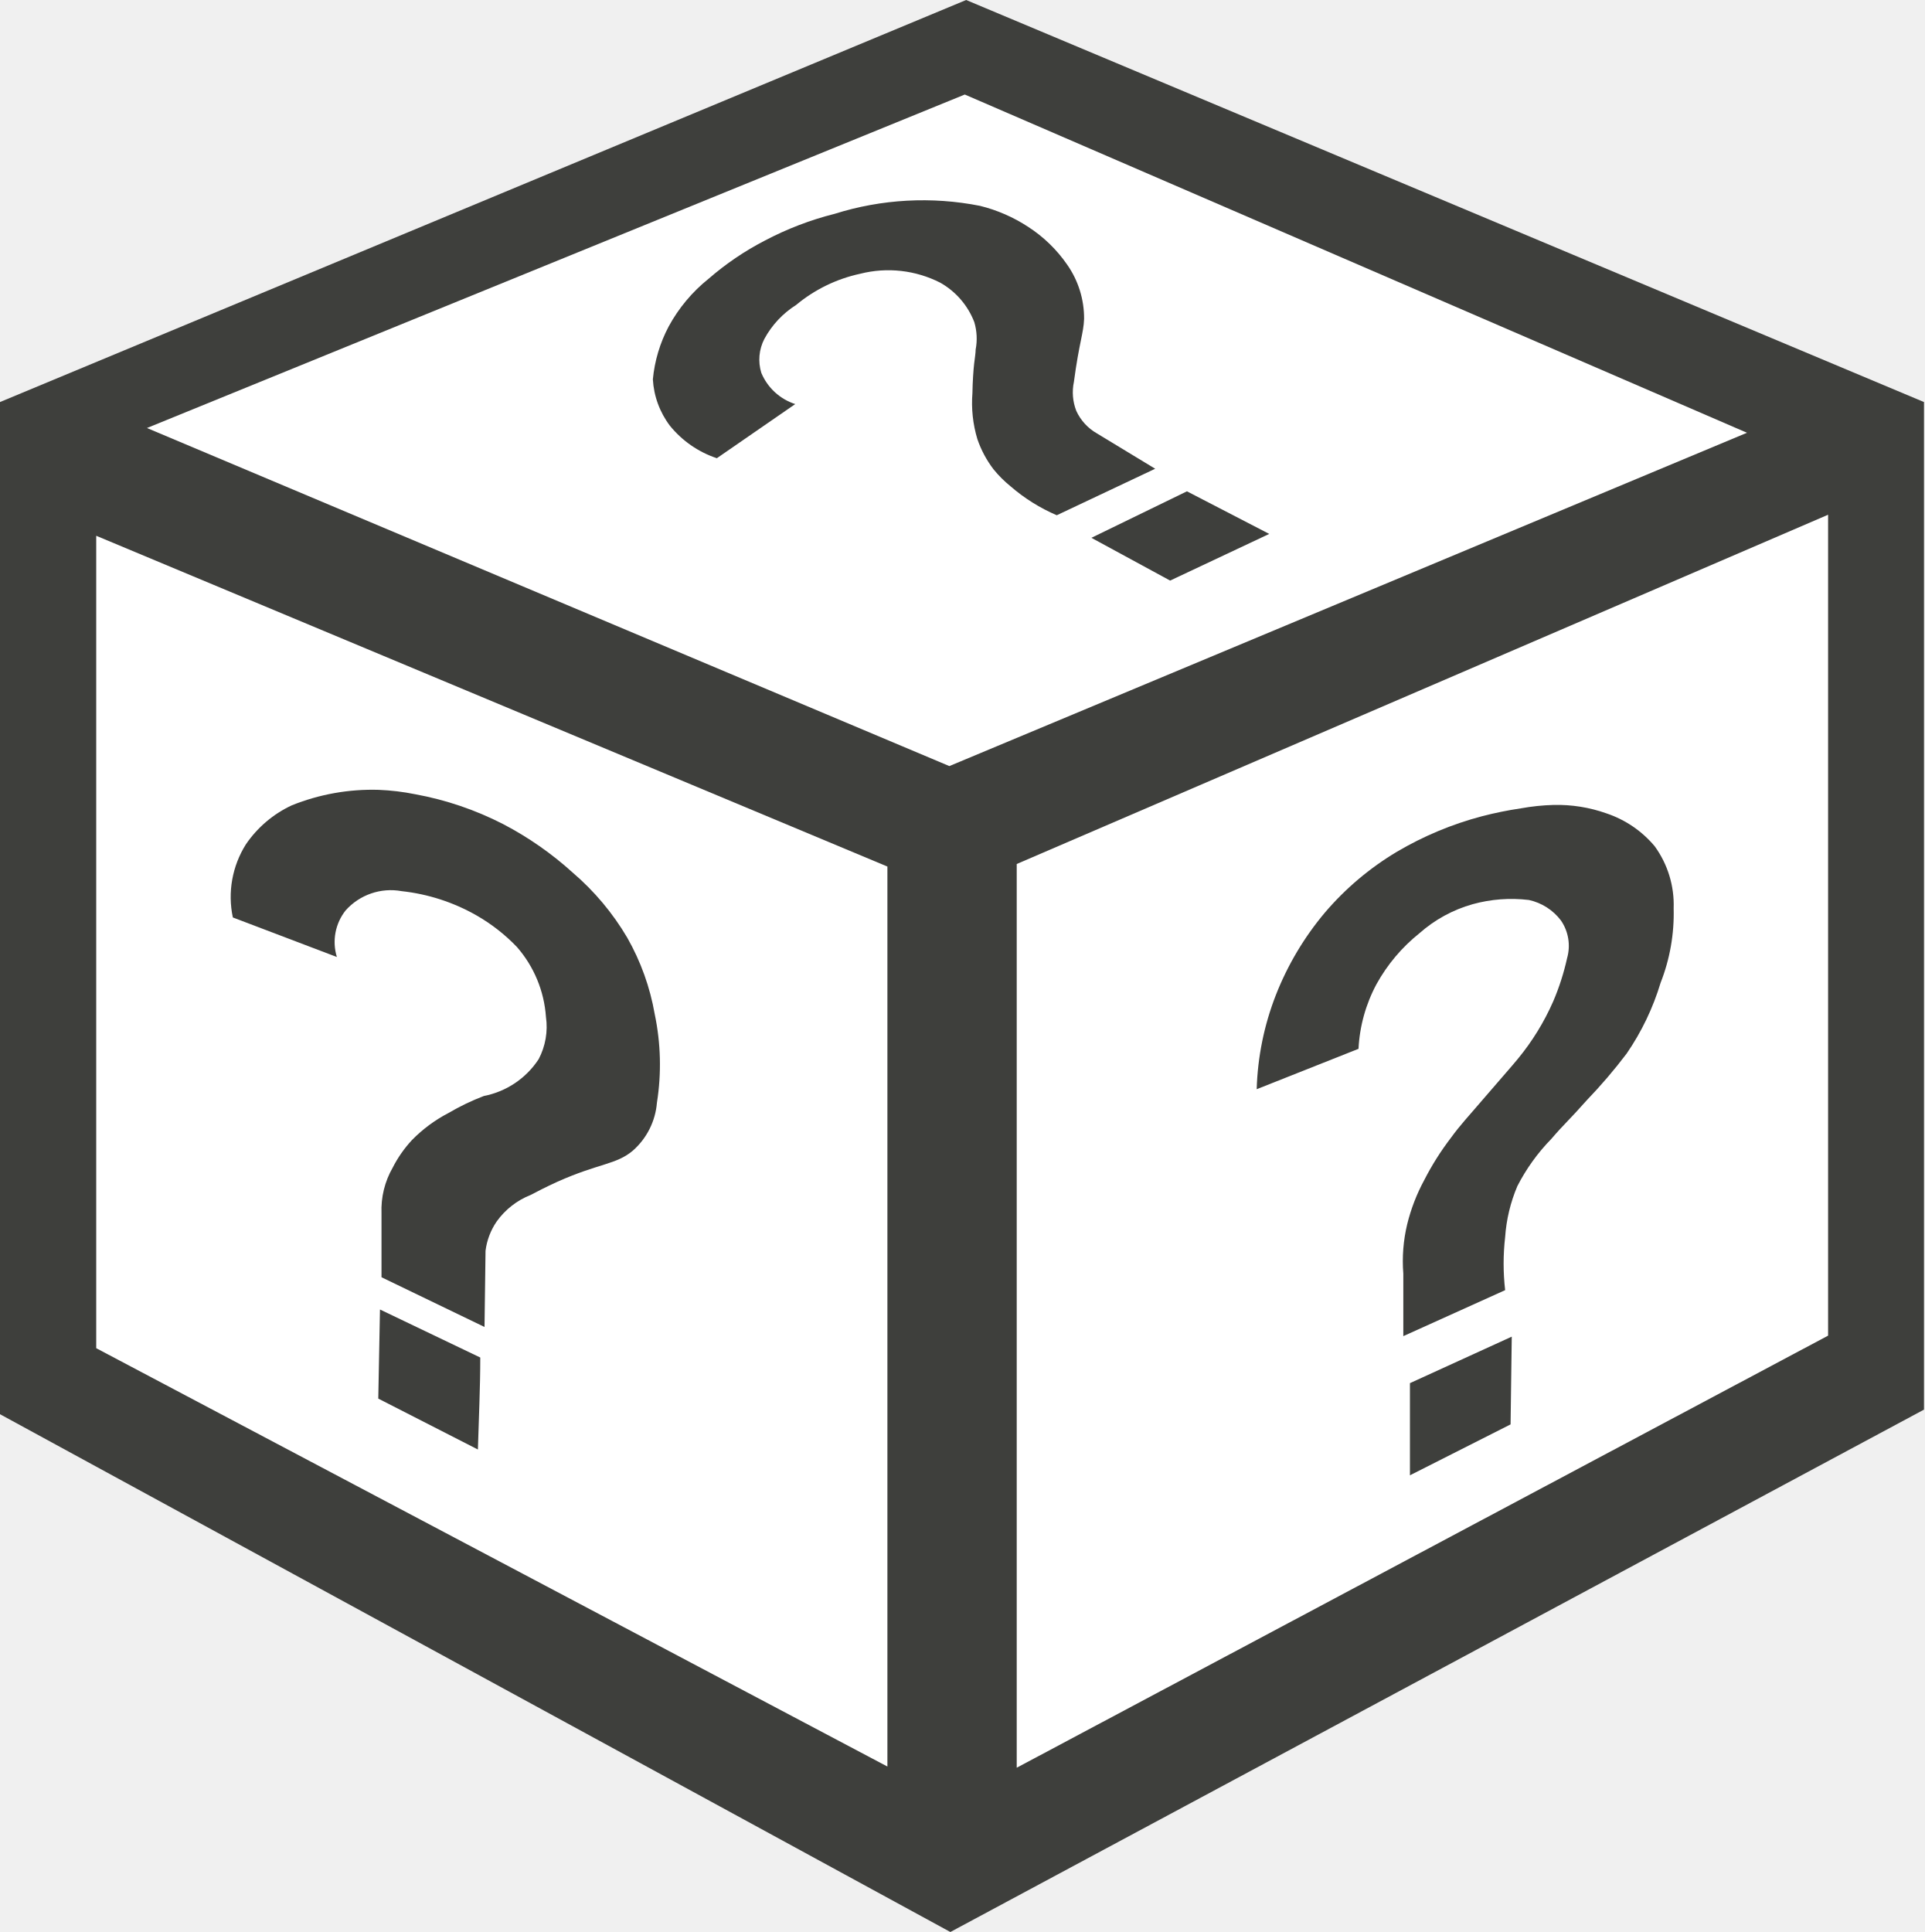
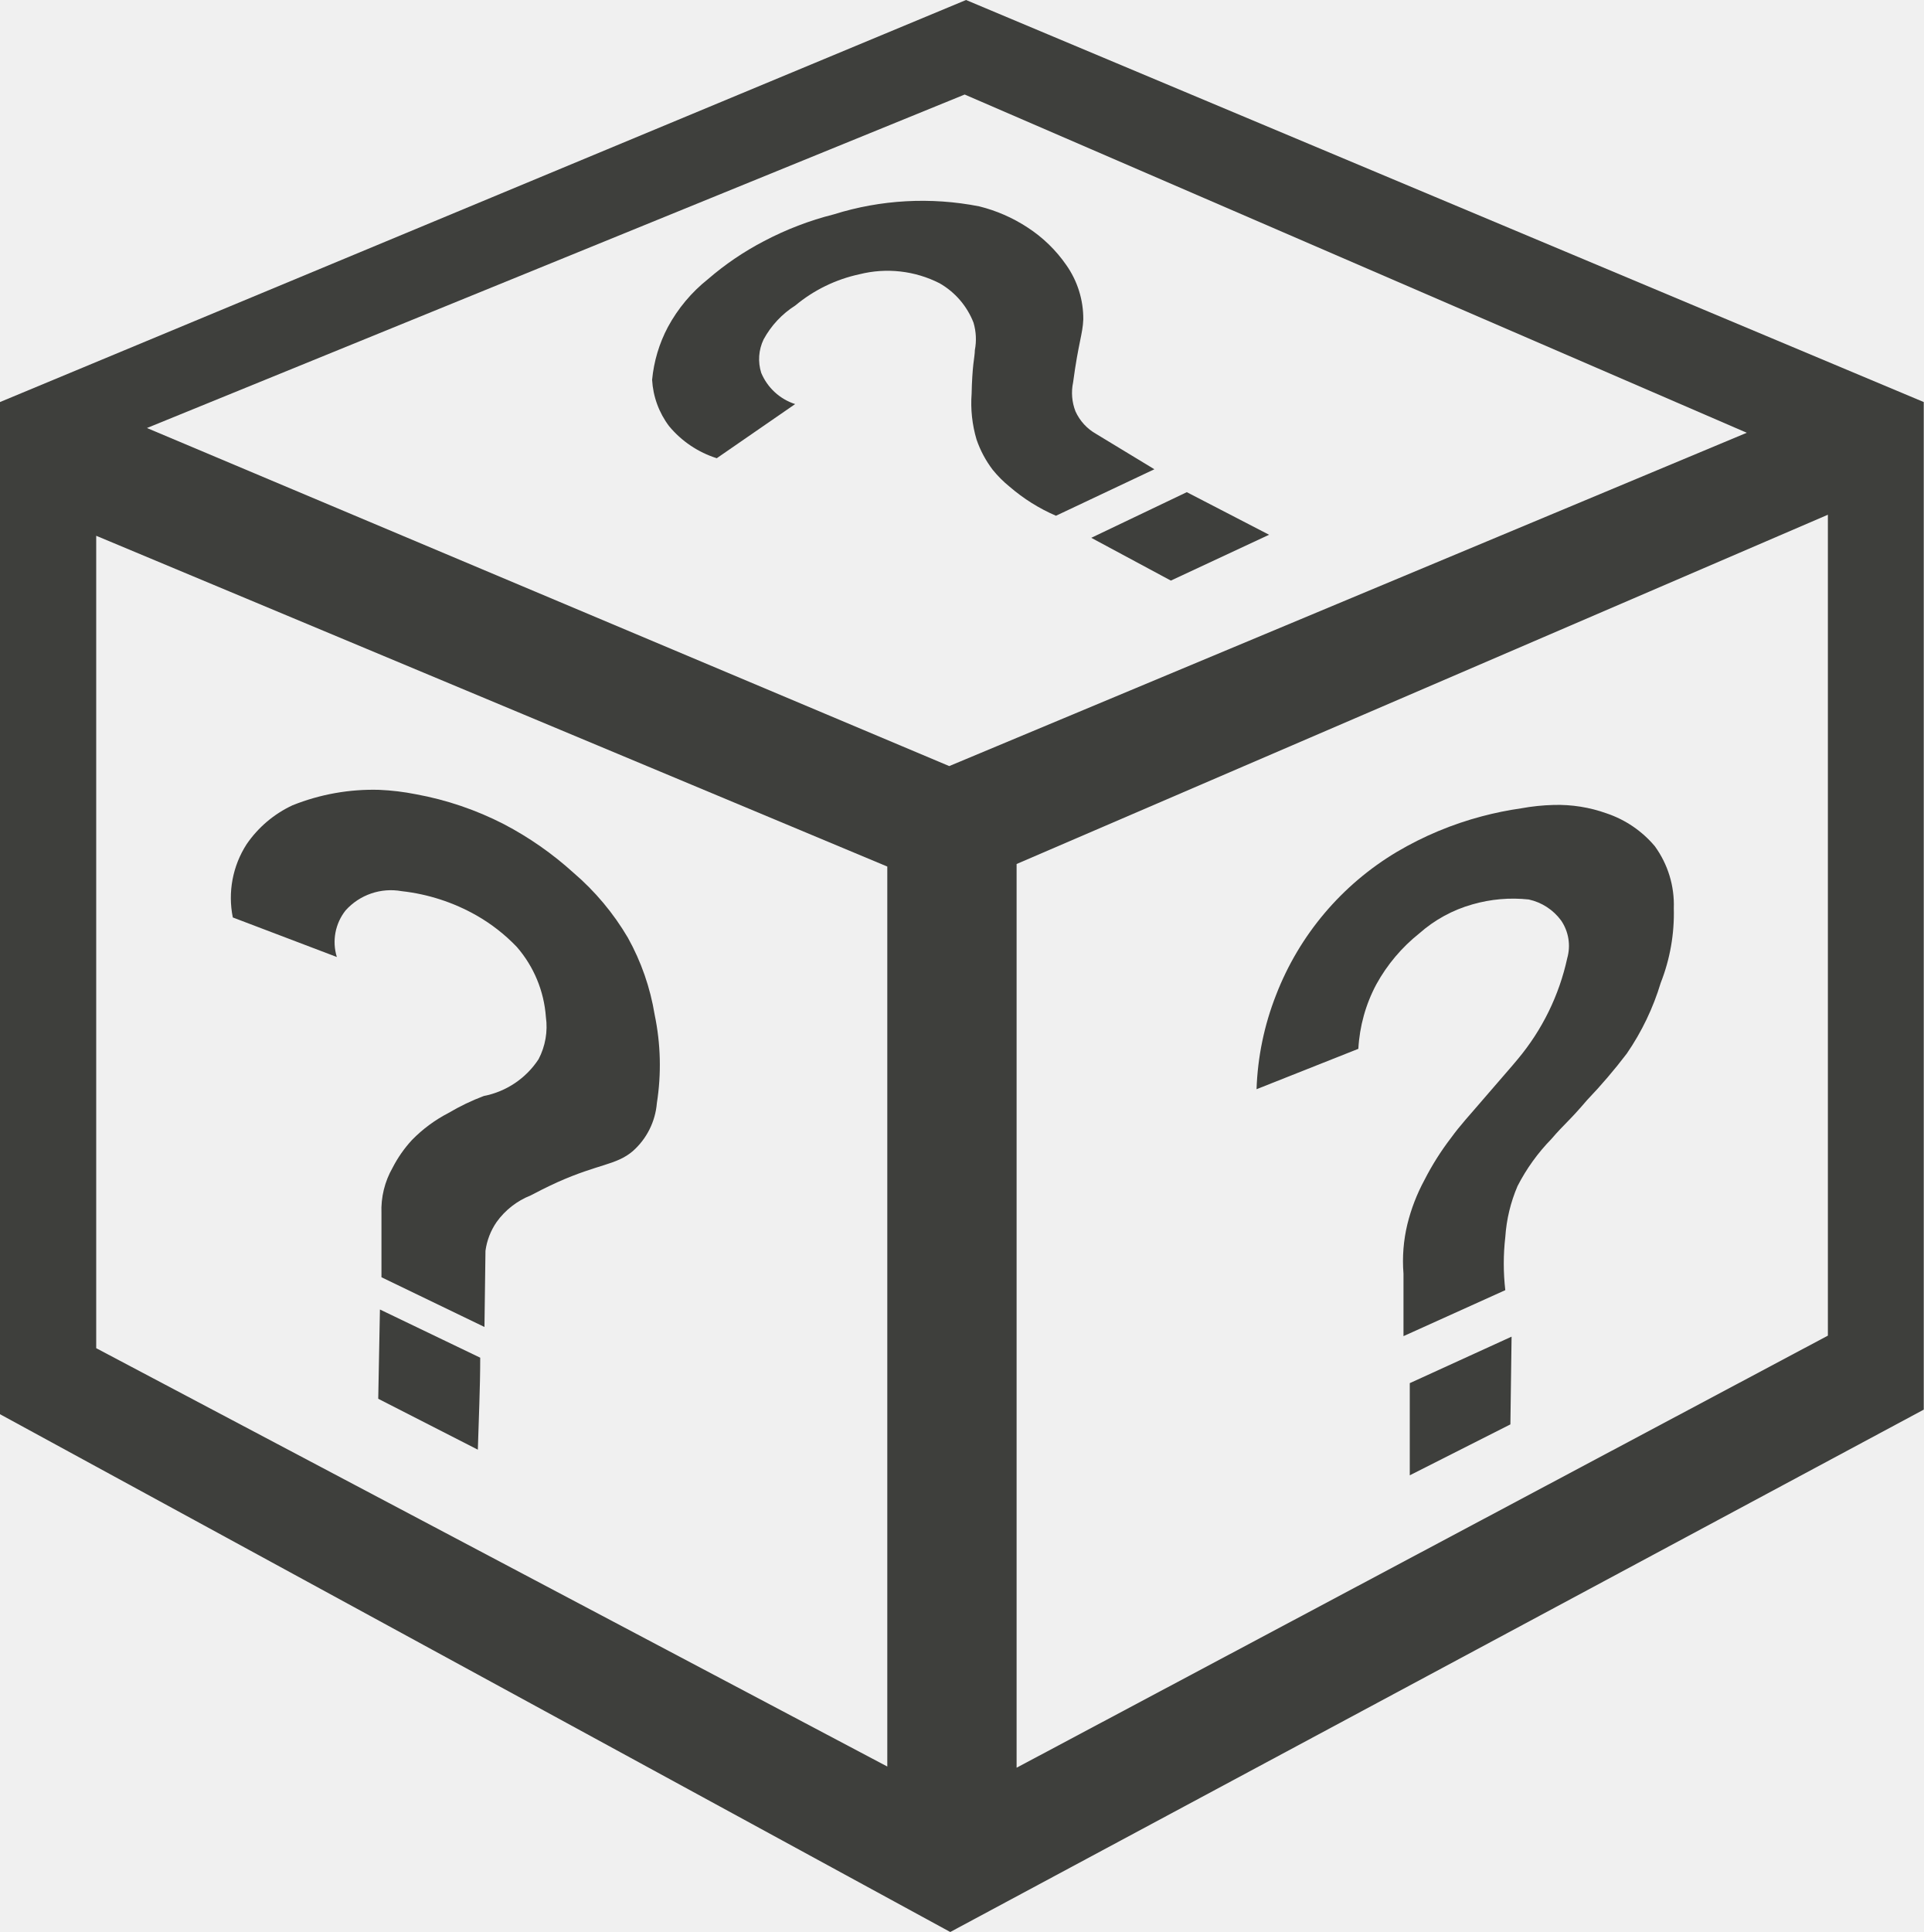
- <svg xmlns="http://www.w3.org/2000/svg" id="Layer_1" data-name="Layer 1" viewBox="0 0 113.39 113.84">
+ <svg xmlns="http://www.w3.org/2000/svg" id="Layer_1" data-name="Layer 1" viewBox="0 0 113.37 113.84">
  <defs>
    <style>.cls-1{fill:#3e3f3c;}.cls-2{fill:#fff;}</style>
  </defs>
-   <path class="cls-1" d="M84.51,110v59.64l56,30.51,57.37-30.78V110L141.44,86.31Z" transform="translate(-84.51 -86.31)" />
-   <path class="cls-2" d="M93.17,111.53l48.19-19.65,46.09,19.93-47,19.64Z" transform="translate(-84.51 -86.31)" />
-   <polygon class="cls-2" points="59.91 50.91 107.72 30.33 107.72 78.7 59.91 104.16 59.91 50.91" />
-   <polygon class="cls-2" points="5.67 79.44 5.67 31.57 52.29 51.06 52.29 104.09 5.67 79.44" />
-   <path class="cls-1" d="M98.23,140.37l6.13,2.33a3,3,0,0,1,.52-2.75,3.57,3.57,0,0,1,3.3-1.13,11.37,11.37,0,0,1,4.41,1.43,10.58,10.58,0,0,1,2.38,1.86,7,7,0,0,1,1.71,4.12,4.09,4.09,0,0,1-.43,2.49,5,5,0,0,1-3.23,2.17,13.84,13.84,0,0,0-2.08,1,8.54,8.54,0,0,0-2.15,1.59,7.18,7.18,0,0,0-1.14,1.63,5,5,0,0,0-.66,2.69v3.77l6.07,2.93.06-4.49a3.9,3.9,0,0,1,.66-1.73,4.48,4.48,0,0,1,2-1.56c.36-.19.9-.47,1.58-.78,2.44-1.09,3.46-1,4.44-1.83a4.22,4.22,0,0,0,1.42-2.83,14.43,14.43,0,0,0-.13-5.21,13.94,13.94,0,0,0-1.62-4.51,15.17,15.17,0,0,0-3.21-3.83,19.59,19.59,0,0,0-4.1-2.86,18.71,18.71,0,0,0-5.18-1.76,13.57,13.57,0,0,0-2.16-.26,12.7,12.7,0,0,0-5.11.91A6.69,6.69,0,0,0,99,136.06,5.82,5.82,0,0,0,98.23,140.37Z" transform="translate(-84.51 -86.31)" />
-   <path class="cls-1" d="M106.9,163.47l5.91,2.83c0,1.81-.09,3.62-.14,5.42l-5.87-3Z" transform="translate(-84.51 -86.31)" />
-   <path class="cls-2" d="M88.45,167.3" transform="translate(-84.51 -86.31)" />
-   <path class="cls-1" d="M158.56,150.49l6-2.38a9,9,0,0,1,1.06-3.81,10.07,10.07,0,0,1,2.53-3,8,8,0,0,1,3.13-1.71,8.57,8.57,0,0,1,3.32-.25,3.23,3.23,0,0,1,1.89,1.21,2.64,2.64,0,0,1,.36,2.22,14.25,14.25,0,0,1-.82,2.55,14.44,14.44,0,0,1-2.08,3.38c-.36.44-1,1.16-1.72,2-1.31,1.53-1.63,1.84-2.23,2.66a16.32,16.32,0,0,0-1.57,2.49,10.92,10.92,0,0,0-1,2.59,9.32,9.32,0,0,0-.23,2.92v3.68l6-2.71a13.73,13.73,0,0,1,0-3.13,9.32,9.32,0,0,1,.72-3,11.47,11.47,0,0,1,2-2.78c.78-.91,1-1.05,2.1-2.29a30.65,30.65,0,0,0,2.34-2.74,15,15,0,0,0,2-4.17,11.19,11.19,0,0,0,.77-4.39,5.87,5.87,0,0,0-1.12-3.66,6.33,6.33,0,0,0-2.83-1.93,8.69,8.69,0,0,0-3.13-.5,12.64,12.64,0,0,0-1.92.2,21.56,21.56,0,0,0-2.31.47,19.77,19.77,0,0,0-5,2.09,17.06,17.06,0,0,0-4.23,3.57,17.42,17.42,0,0,0-2.9,4.87A16.58,16.58,0,0,0,158.56,150.49Z" transform="translate(-84.51 -86.31)" />
-   <path class="cls-1" d="M173.59,165.07l-6,2.74c0,1.81,0,3.62,0,5.43l5.93-3Z" transform="translate(-84.51 -86.31)" />
-   <path class="cls-1" d="M126.75,113.31l4.62-3.19a3.25,3.25,0,0,1-2-1.84,2.65,2.65,0,0,1,.18-2,5.41,5.41,0,0,1,1.87-2,8.8,8.8,0,0,1,3.78-1.84,6.74,6.74,0,0,1,4.72.53,4.55,4.55,0,0,1,2,2.32,3.42,3.42,0,0,1,.08,1.62c0,.2-.05.5-.09.84s-.09,1.06-.1,1.72a7.39,7.39,0,0,0,.29,2.71,6.31,6.31,0,0,0,.95,1.78,6.8,6.8,0,0,0,1,1,10.45,10.45,0,0,0,2.73,1.71l5.8-2.74-3.43-2.08a2.94,2.94,0,0,1-1.22-1.33,3,3,0,0,1-.14-1.71c.31-2.33.57-2.86.6-3.71a5.51,5.51,0,0,0-1-3.2,8.19,8.19,0,0,0-2.29-2.22,9.19,9.19,0,0,0-2.84-1.24,17.33,17.33,0,0,0-8.57.47,18.41,18.41,0,0,0-4.12,1.58,16.85,16.85,0,0,0-3.3,2.24,9.26,9.26,0,0,0-2.36,2.82,8.32,8.32,0,0,0-.93,3.11,5,5,0,0,0,1,2.73A6,6,0,0,0,126.75,113.31Z" transform="translate(-84.51 -86.31)" />
-   <path class="cls-1" d="M148.82,118l5.63-2.74,4.85,2.51-5.84,2.75Z" transform="translate(-84.51 -86.31)" />
-   <path class="cls-1" d="M140.71,118.41" transform="translate(-84.51 -86.31)" />
-   <path class="cls-2" d="M134.86,190.4" transform="translate(-84.51 -86.31)" />
+   <path class="cls-1" d="M56.93,0,0,23.69V83.33l56,30.51,57.37-30.78V23.69ZM52.29,104.09,5.67,79.44V31.57L52.29,51.06Zm3.65-58.95L8.66,25.22,56.85,5.57,102.94,25.5ZM107.72,78.7,59.91,104.16V50.91l47.81-20.58Z" transform="translate(0 0)" />
+   <path class="cls-1" d="M13.72,54.06l6.13,2.33a3,3,0,0,1,.52-2.75,3.59,3.59,0,0,1,3.3-1.13,11.5,11.5,0,0,1,4.41,1.43,10.47,10.47,0,0,1,2.38,1.86,7.06,7.06,0,0,1,1.71,4.12,4.13,4.13,0,0,1-.43,2.49,5,5,0,0,1-3.23,2.17,13.26,13.26,0,0,0-2.08,1,8.39,8.39,0,0,0-2.15,1.59,7.35,7.35,0,0,0-1.14,1.63,5,5,0,0,0-.66,2.69v3.77l6.07,2.93.06-4.49A3.9,3.9,0,0,1,29.27,72a4.52,4.52,0,0,1,2-1.56c.36-.19.9-.47,1.58-.78,2.44-1.09,3.46-1,4.44-1.83A4.24,4.24,0,0,0,38.71,65a14.48,14.48,0,0,0-.13-5.21A13.93,13.93,0,0,0,37,55.25a15.15,15.15,0,0,0-3.21-3.83,19.71,19.71,0,0,0-4.1-2.86,18.66,18.66,0,0,0-5.18-1.76,14.16,14.16,0,0,0-2.16-.26,12.75,12.75,0,0,0-5.11.91,6.71,6.71,0,0,0-2.71,2.3A5.83,5.83,0,0,0,13.72,54.06Z" transform="translate(0 0)" />
+   <path class="cls-1" d="M22.39,77.16,28.3,80c0,1.81-.09,3.62-.14,5.42l-5.87-3Z" transform="translate(0 0)" />
+   <path class="cls-2" d="M3.94,81" transform="translate(0 0)" />
+   <path class="cls-1" d="M74.05,64.18l6-2.38A9.1,9.1,0,0,1,81.11,58a10,10,0,0,1,2.53-3,8,8,0,0,1,3.13-1.71A8.65,8.65,0,0,1,90.09,53,3.22,3.22,0,0,1,92,54.24a2.65,2.65,0,0,1,.36,2.22,13.86,13.86,0,0,1-2.9,5.93c-.36.44-1,1.16-1.72,2-1.31,1.53-1.63,1.84-2.23,2.66a16.06,16.06,0,0,0-1.57,2.49,11,11,0,0,0-1,2.59,9.27,9.27,0,0,0-.23,2.92v3.68l6-2.71a13.65,13.65,0,0,1,0-3.13,9.15,9.15,0,0,1,.72-3,11.43,11.43,0,0,1,2-2.78c.78-.91,1-1,2.1-2.29a32.2,32.2,0,0,0,2.34-2.74,15,15,0,0,0,2-4.17,11.18,11.18,0,0,0,.77-4.39,5.86,5.86,0,0,0-1.12-3.66,6.36,6.36,0,0,0-2.83-1.93,8.53,8.53,0,0,0-3.13-.5,12.38,12.38,0,0,0-1.92.2,20.11,20.11,0,0,0-2.31.47,19.76,19.76,0,0,0-5,2.09,16.91,16.91,0,0,0-7.13,8.44A16.74,16.74,0,0,0,74.05,64.18Z" transform="translate(0 0)" />
+   <path class="cls-1" d="M89.08,78.76l-6,2.74v5.43l5.93-3Z" transform="translate(0 0)" />
+   <path class="cls-1" d="M42.24,27l4.62-3.19a3.25,3.25,0,0,1-2-1.84A2.68,2.68,0,0,1,45,20a5.44,5.44,0,0,1,1.87-2,8.79,8.79,0,0,1,3.78-1.84,6.77,6.77,0,0,1,4.72.53,4.59,4.59,0,0,1,2,2.32,3.42,3.42,0,0,1,.08,1.62c0,.2-.05.5-.09.84s-.09,1.06-.1,1.72a7.54,7.54,0,0,0,.29,2.71,6.36,6.36,0,0,0,.95,1.78,6.75,6.75,0,0,0,1,1,10.62,10.62,0,0,0,2.73,1.71l5.8-2.74-3.43-2.08a2.91,2.91,0,0,1-1.22-1.33,3,3,0,0,1-.14-1.71c.31-2.33.57-2.86.6-3.71a5.49,5.49,0,0,0-1-3.2,8.2,8.2,0,0,0-2.29-2.22,9.23,9.23,0,0,0-2.84-1.24,17.41,17.41,0,0,0-8.57.47,18.55,18.55,0,0,0-4.12,1.58,17.13,17.13,0,0,0-3.3,2.24,9.17,9.17,0,0,0-2.36,2.82,8.3,8.3,0,0,0-.93,3.11,5,5,0,0,0,1,2.73A6,6,0,0,0,42.24,27Z" transform="translate(0 0)" />
+   <path class="cls-1" d="M64.31,31.69,69.94,29l4.85,2.51L69,34.21Z" transform="translate(0 0)" />
+   <path class="cls-1" d="M56.2,32.1" transform="translate(0 0)" />
+   <path class="cls-2" d="M50.35,104.09" transform="translate(0 0)" />
</svg>
